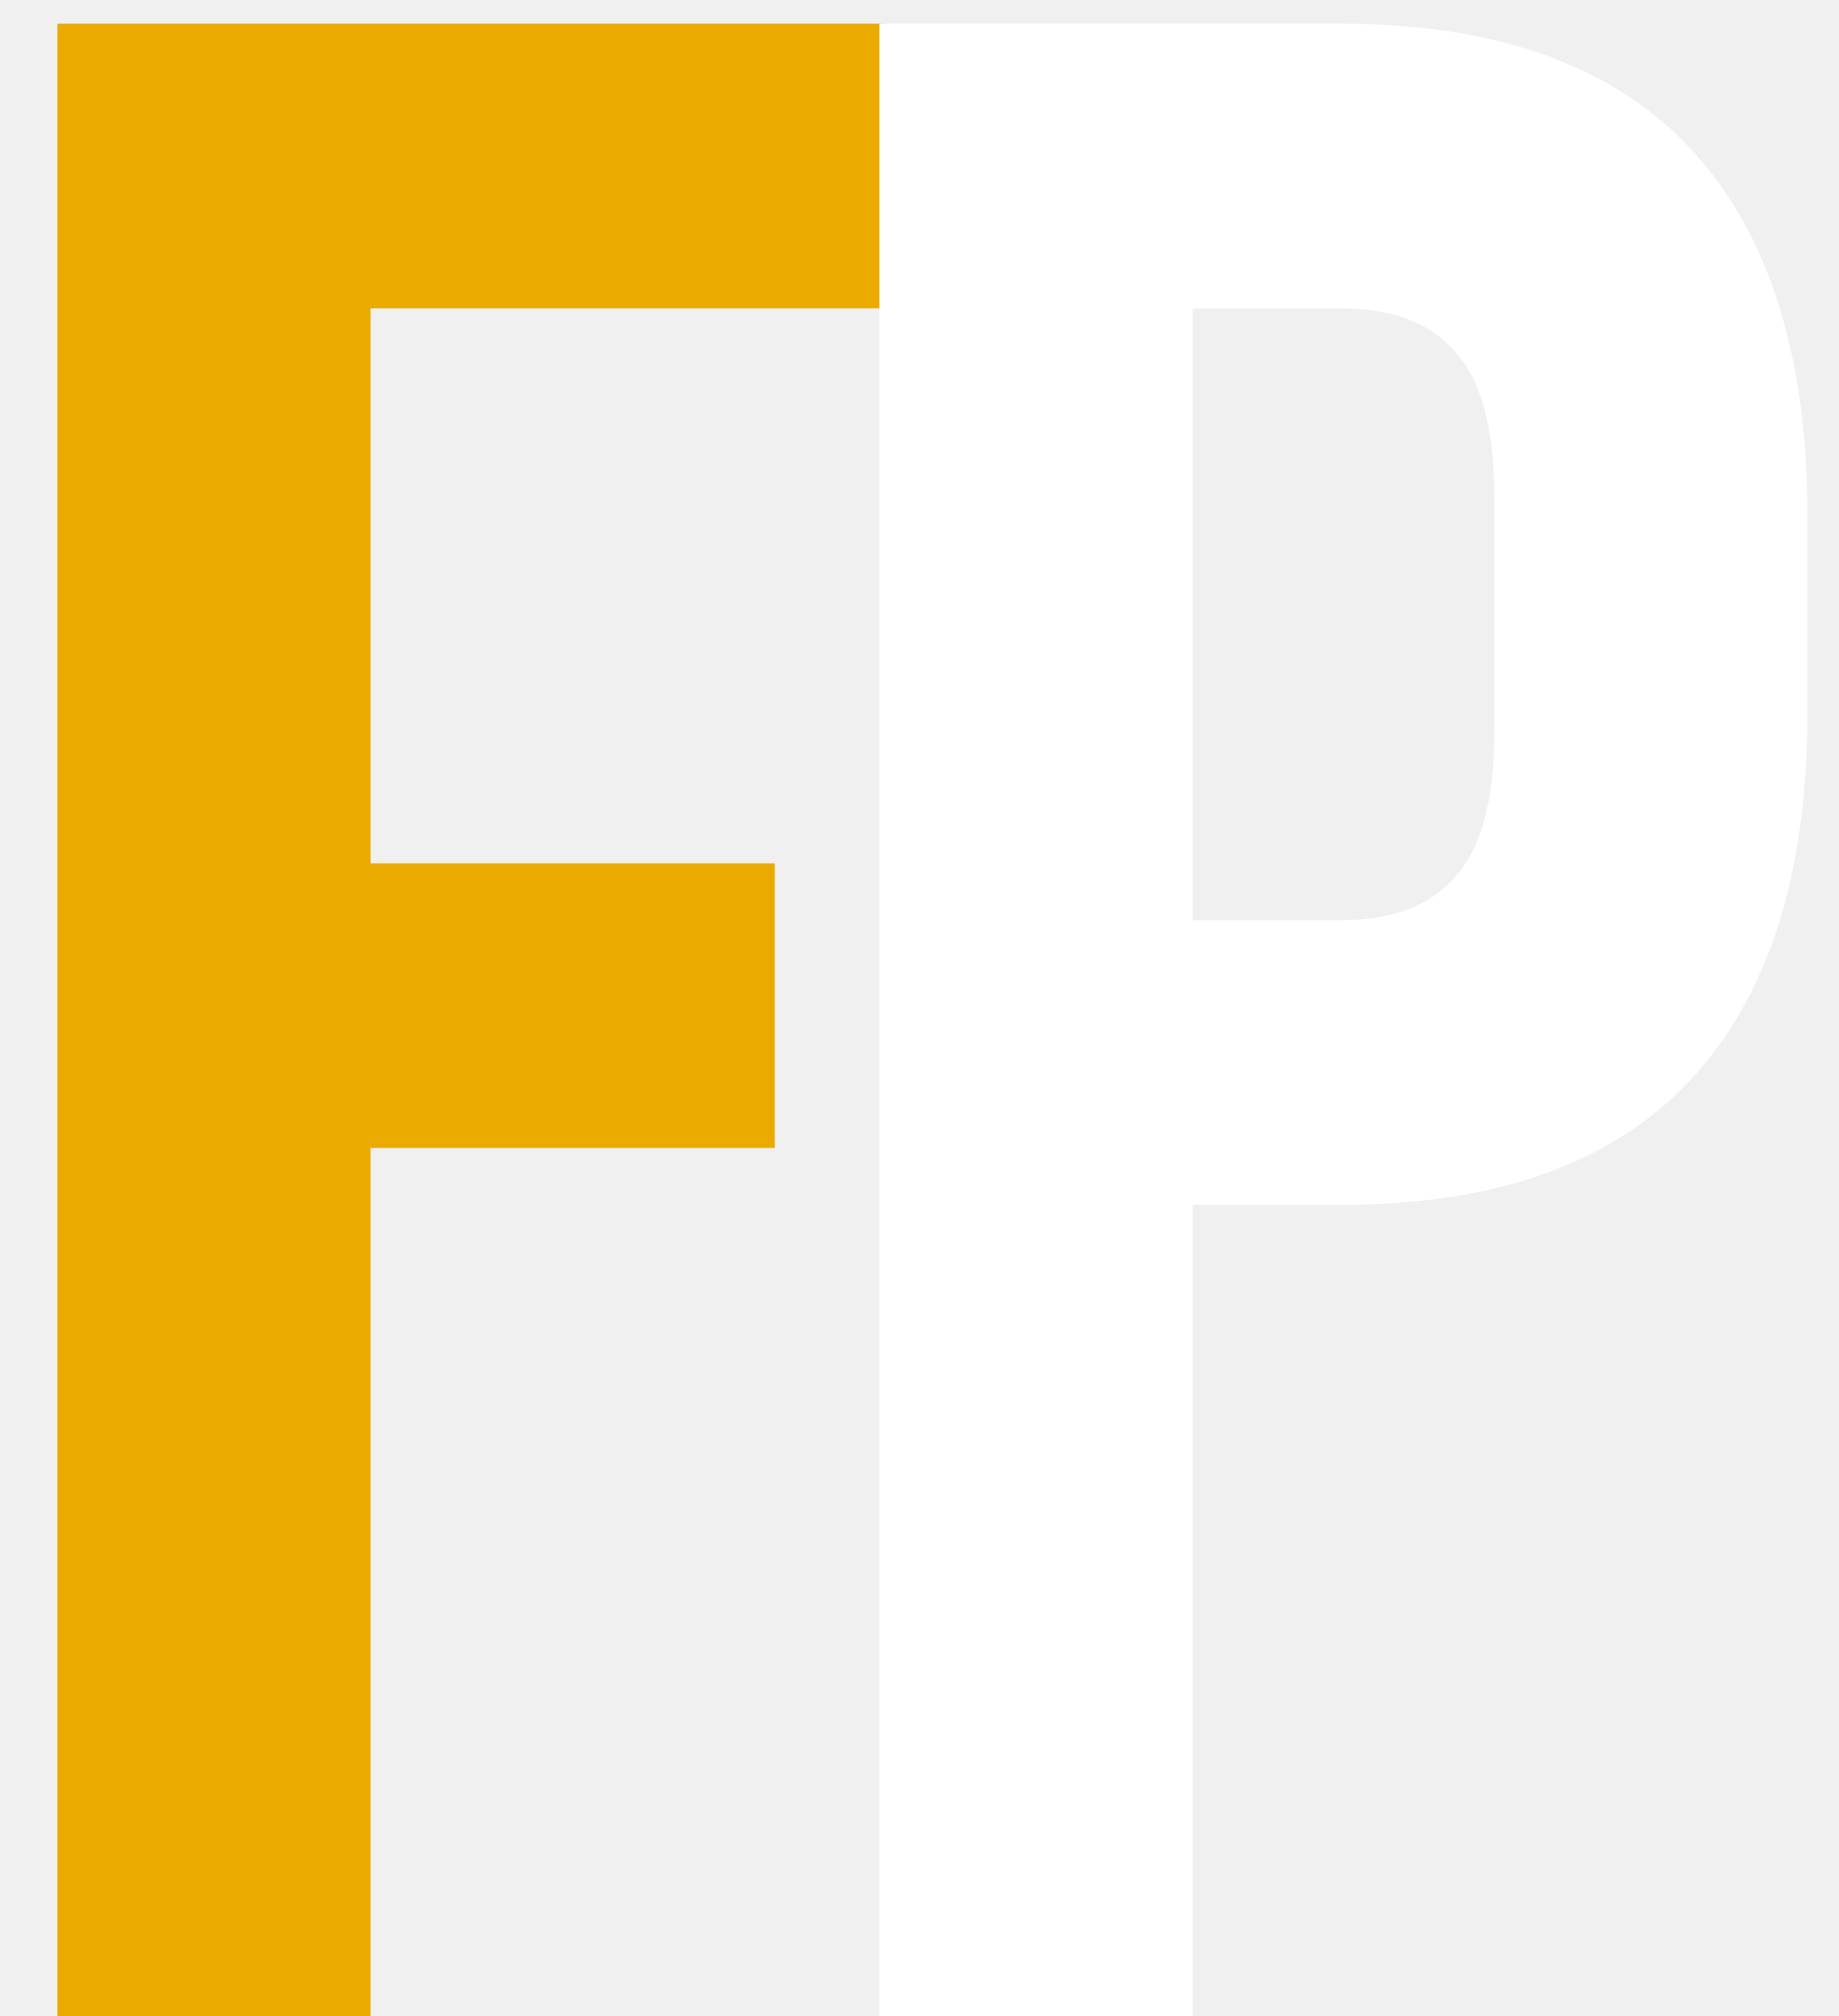
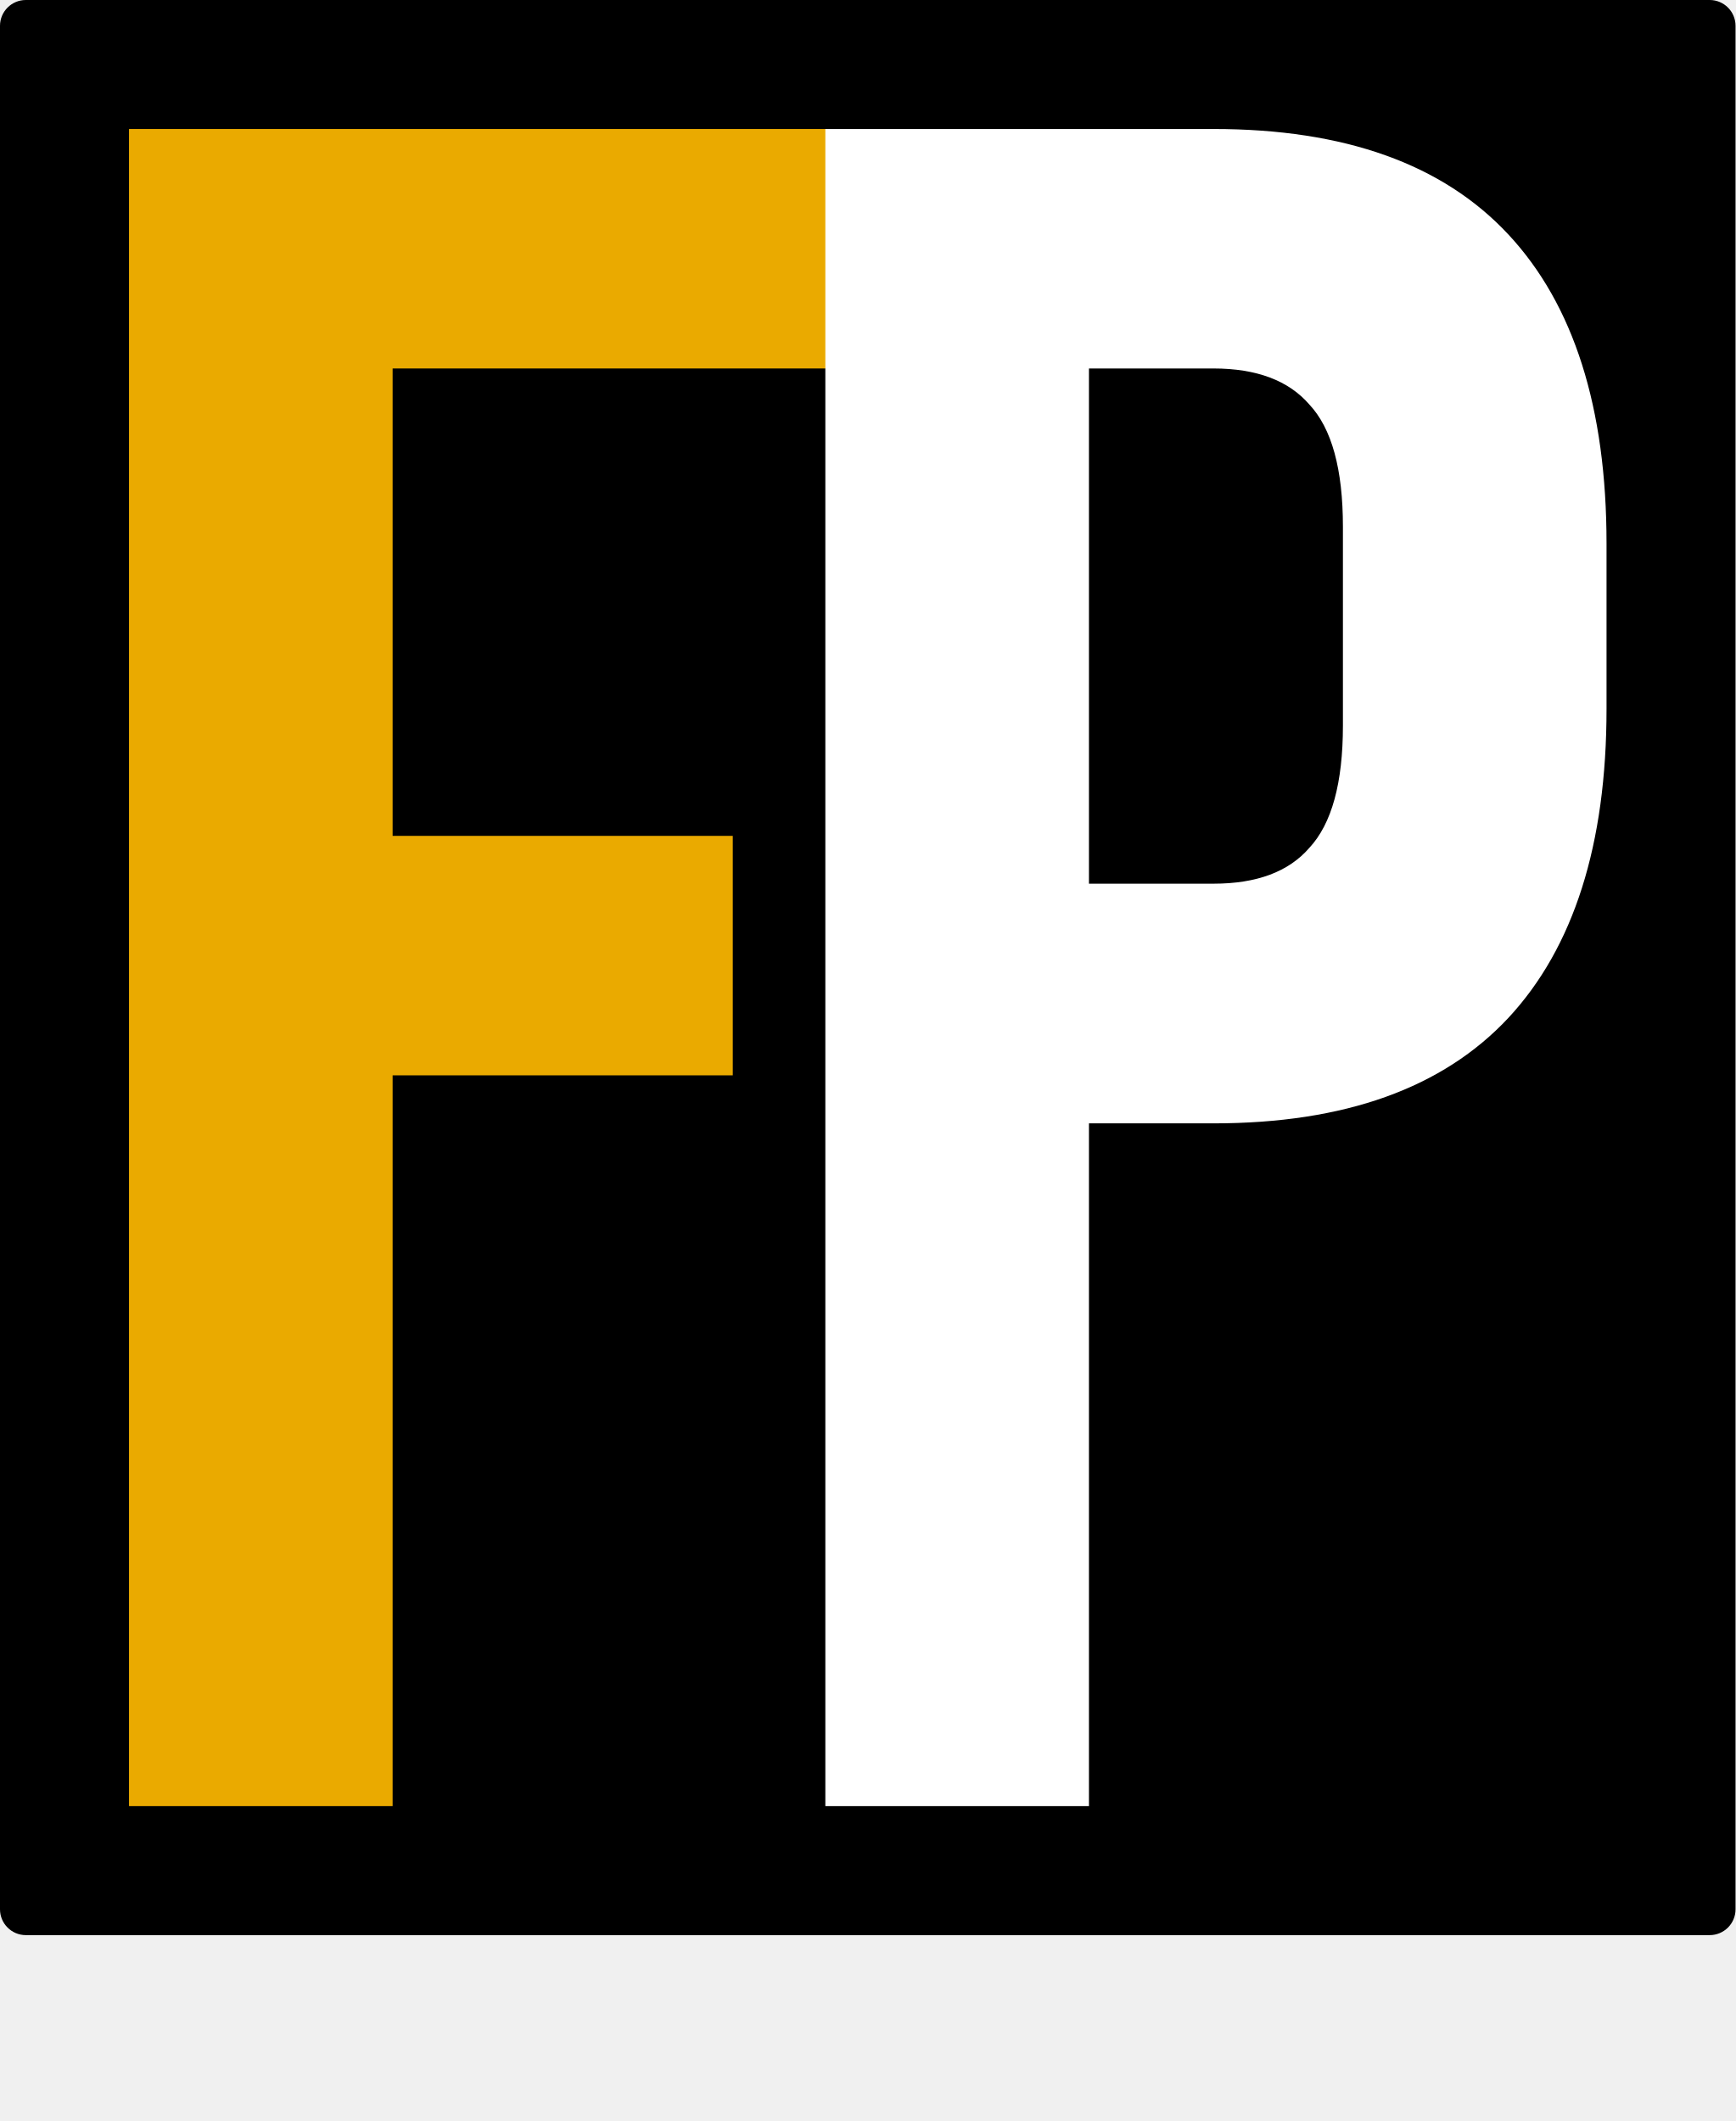
- <svg xmlns="http://www.w3.org/2000/svg" width="31" height="34" viewBox="0 0 31 34" fill="none">
-   <path d="M0.968 0.4H14.936V5.2H6.248V14.56H13.064V19.36H6.248V34H0.968V0.4Z" fill="#EAAA00" />
-   <path d="M14.828 0.4H22.604C25.228 0.4 27.196 1.104 28.508 2.512C29.82 3.92 30.476 5.984 30.476 8.704V12.016C30.476 14.736 29.82 16.8 28.508 18.208C27.196 19.616 25.228 20.32 22.604 20.32H20.108V34H14.828V0.4ZM22.604 15.52C23.468 15.52 24.108 15.28 24.524 14.8C24.972 14.32 25.196 13.504 25.196 12.352V8.368C25.196 7.216 24.972 6.4 24.524 5.92C24.108 5.44 23.468 5.2 22.604 5.2H20.108V15.52H22.604Z" fill="white" />
+ <svg xmlns="http://www.w3.org/2000/svg" width="9" height="11" viewBox="0 0 9 11" fill="none">
+   <rect width="9" height="10.036" rx="0.134" fill="black" />
+   <path d="M0.669 0.669H4.285V1.911H2.036V4.335H3.8V5.577H2.036V9.367H0.669V0.669Z" fill="#EAAA00" />
+   <path d="M4.28 0.669H6.293C6.973 0.669 7.482 0.851 7.822 1.216C8.161 1.58 8.331 2.114 8.331 2.819V3.676C8.331 4.38 8.161 4.914 7.822 5.279C7.482 5.643 6.973 5.826 6.293 5.826H5.647V9.367H4.28V0.669ZM6.293 4.583C6.517 4.583 6.683 4.521 6.79 4.397C6.906 4.272 6.964 4.061 6.964 3.763V2.732C6.964 2.433 6.906 2.222 6.79 2.098C6.683 1.974 6.517 1.911 6.293 1.911H5.647V4.583H6.293Z" fill="white" />
</svg>
